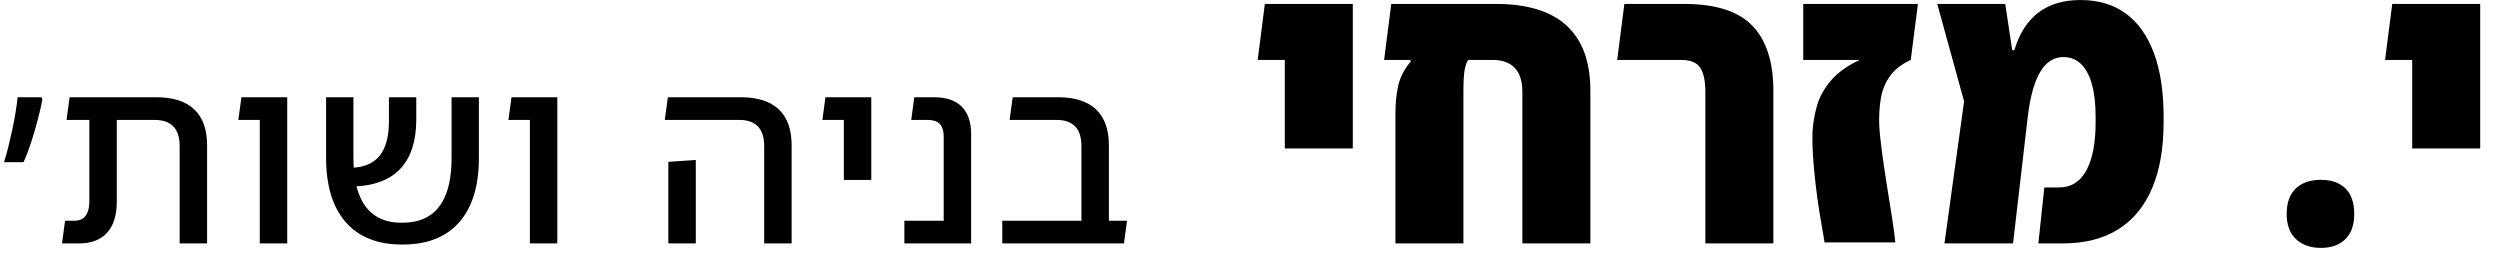
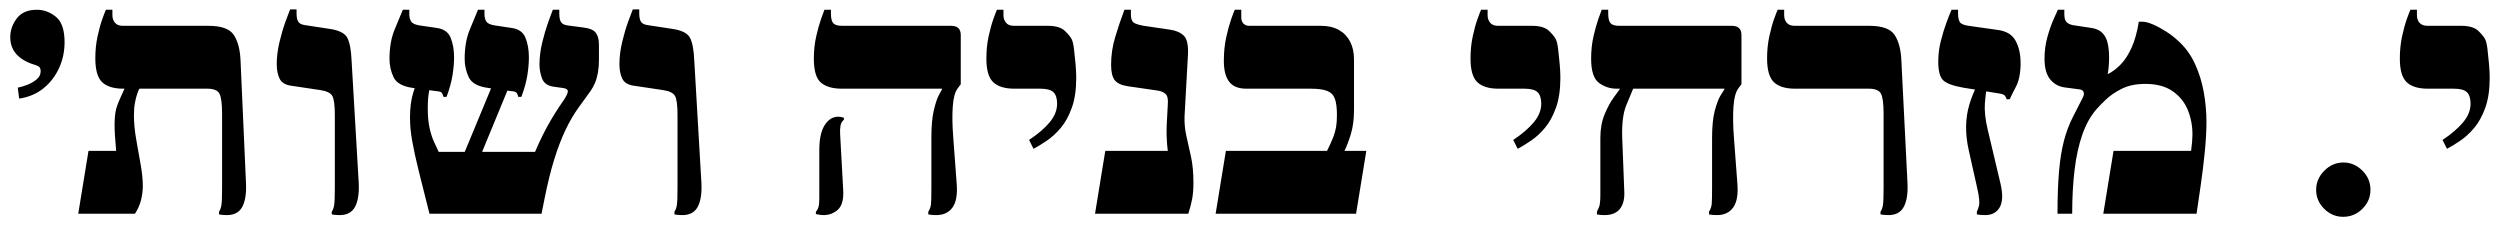
- <svg xmlns="http://www.w3.org/2000/svg" viewBox="0 0 468 50" role="img" aria-label="י. מזרחי בניה ושות׳">
-   <g fill="#000000">
-     <path transform="translate(467.99 45.57)" d="M-16.426 -17.782V-44.835H-3.698V-17.782ZM-21.504 -34.355 -20.163 -44.835H-9.313V-34.355Z M-39.925 -5.507Q-39.925 -8.654 -38.224 -10.281Q-36.523 -11.908 -33.501 -11.908Q-30.56 -11.908 -28.918 -10.292Q-27.276 -8.675 -27.276 -5.507Q-27.276 -2.432 -28.943 -0.797Q-30.61 0.837 -33.501 0.837Q-36.424 0.837 -38.175 -0.801Q-39.925 -2.439 -39.925 -5.507Z M-103.986 0.0 -100.314 -26.607 -105.337 -44.835H-92.609L-91.304 -36.171H-90.907Q-90.207 -38.505 -89.084 -40.271Q-87.961 -42.038 -86.421 -43.206Q-84.88 -44.374 -82.914 -44.97Q-80.948 -45.566 -78.524 -45.566Q-73.503 -45.566 -70.051 -43.045Q-66.599 -40.525 -64.781 -35.648Q-62.962 -30.771 -62.962 -23.662V-22.681Q-62.962 -15.41 -65.115 -10.333Q-67.267 -5.257 -71.477 -2.628Q-75.688 0.0 -81.891 0.0H-86.41L-85.293 -10.48H-82.548Q-79.161 -10.48 -77.426 -13.669Q-75.69 -16.858 -75.69 -22.681V-23.662Q-75.69 -27.367 -76.402 -29.858Q-77.113 -32.348 -78.454 -33.619Q-79.795 -34.891 -81.735 -34.891Q-83.05 -34.891 -84.143 -34.194Q-85.236 -33.496 -86.051 -32.128Q-86.866 -30.76 -87.453 -28.696Q-88.041 -26.631 -88.37 -23.898L-91.149 0.0Z M-126.432 -0.194Q-126.893 -2.784 -127.35 -5.61Q-127.807 -8.436 -128.121 -11.183Q-128.435 -13.929 -128.596 -16.357Q-128.758 -18.786 -128.701 -20.589Q-128.589 -23.139 -127.873 -25.701Q-127.158 -28.262 -125.181 -30.559Q-123.205 -32.856 -119.317 -34.613L-110.297 -34.355Q-112.932 -33.124 -114.232 -31.267Q-115.532 -29.409 -115.906 -27.103Q-116.281 -24.796 -116.199 -22.273Q-116.126 -20.469 -115.722 -17.398Q-115.318 -14.327 -114.778 -10.97Q-114.237 -7.613 -113.78 -4.69Q-113.323 -1.767 -113.186 -0.194ZM-130.425 -34.355V-44.835H-108.956L-110.297 -34.355Z M-148.746 0.0V-28.388Q-148.746 -31.376 -149.687 -32.865Q-150.628 -34.355 -153.347 -34.355H-165.25L-163.909 -44.835H-152.718Q-143.885 -44.835 -139.951 -40.755Q-136.018 -36.676 -136.018 -28.61V0.0Z M-187.958 -44.835Q-179.124 -44.835 -174.699 -40.755Q-170.274 -36.676 -170.274 -28.61V0.0H-183.002V-28.388Q-183.002 -31.376 -184.435 -32.865Q-185.868 -34.355 -188.587 -34.355H-193.151Q-193.531 -33.809 -193.785 -32.606Q-194.039 -31.404 -194.039 -28.305V0.0H-206.767V-24.355Q-206.767 -27.149 -206.249 -29.508Q-205.731 -31.866 -203.881 -34.096L-204.177 -34.743V-44.835ZM-208.885 -34.355 -207.544 -44.835H-191.194V-34.355Z M-227.474 -17.782V-44.835H-214.746V-17.782ZM-232.552 -34.355 -231.211 -44.835H-220.361V-34.355Z" />
-     <path transform="translate(212.47 45.57)" d="M-10.025 0.0V-18.237Q-10.025 -20.692 -11.206 -21.908Q-12.388 -23.124 -14.727 -23.124H-23.468L-22.894 -27.367H-14.406Q-9.704 -27.367 -7.295 -25.096Q-4.886 -22.825 -4.886 -18.375V-3.762Q-5.116 -2.776 -5.746 -1.835Q-6.377 -0.895 -7.066 0.0ZM-24.844 0.0V-4.244H-1.491L-2.065 0.0Z M-35.809 0.0V-19.912Q-35.809 -21.082 -36.153 -21.793Q-36.498 -22.504 -37.186 -22.814Q-37.874 -23.124 -38.952 -23.124H-41.888L-41.315 -27.367H-37.622Q-34.181 -27.367 -32.426 -25.601Q-30.671 -23.835 -30.671 -20.417V0.0ZM-43.173 0.0V-4.244H-33.355V0.0Z M-54.505 -11.883V-27.367H-49.367V-11.883ZM-58.52 -23.124 -57.946 -27.367H-51.592V-23.124Z M-69.416 0.0V-18.237Q-69.416 -20.692 -70.598 -21.908Q-71.779 -23.124 -74.119 -23.124H-88.021L-87.447 -27.367H-73.798Q-69.095 -27.367 -66.687 -25.096Q-64.278 -22.825 -64.278 -18.375V0.0ZM-87.356 0.0V-15.278L-82.217 -15.622V0.0Z M-113.278 0.0V-27.367H-108.139V0.0ZM-117.292 -23.124 -116.719 -27.367H-109.906V-23.124Z M-137.296 0.206Q-141.769 0.206 -144.923 -1.64Q-148.078 -3.487 -149.752 -7.1Q-151.427 -10.713 -151.427 -16.058V-27.367H-146.311V-16.058Q-146.311 -11.952 -145.279 -9.245Q-144.247 -6.538 -142.251 -5.207Q-140.255 -3.877 -137.388 -3.877H-137.021Q-134.061 -3.9 -132.043 -5.219Q-130.024 -6.538 -128.98 -9.233Q-127.936 -11.929 -127.936 -16.012V-27.367H-122.821V-16.035Q-122.821 -10.69 -124.495 -7.088Q-126.17 -3.487 -129.301 -1.652Q-132.433 0.184 -136.906 0.206ZM-147.711 -10.667 -148.032 -14.177Q-145.004 -14.016 -143.169 -14.98Q-141.333 -15.943 -140.496 -17.951Q-139.659 -19.958 -139.659 -22.871V-27.367H-134.543V-23.146Q-134.543 -20.21 -135.3 -17.847Q-136.057 -15.485 -137.64 -13.856Q-139.223 -12.227 -141.723 -11.401Q-144.224 -10.575 -147.711 -10.667Z M-163.837 0.0V-27.367H-158.699V0.0ZM-167.852 -23.124 -167.278 -27.367H-160.465V-23.124Z M-178.84 0.0V-18.237Q-178.84 -20.692 -180.022 -21.908Q-181.203 -23.124 -183.543 -23.124H-195.747V-27.367H-183.222Q-178.519 -27.367 -176.11 -25.096Q-173.702 -22.825 -173.702 -18.375V0.0ZM-200.863 0.0 -200.289 -4.244H-198.637Q-197.628 -4.244 -197.009 -4.645Q-196.389 -5.047 -196.068 -5.861Q-195.747 -6.676 -195.747 -7.914V-26.289H-190.608V-7.823Q-190.608 -4.014 -192.421 -2.007Q-194.233 0.0 -197.697 0.0ZM-200.014 -23.124 -199.44 -27.367H-193.086V-23.124Z M-211.713 -15.209Q-211.277 -16.586 -210.887 -18.168Q-210.497 -19.751 -210.153 -21.369Q-209.809 -22.986 -209.557 -24.523Q-209.305 -26.06 -209.167 -27.367H-204.694L-204.533 -26.909Q-204.877 -25.142 -205.428 -23.055Q-205.978 -20.967 -206.644 -18.914Q-207.309 -16.861 -208.066 -15.209Z" />
-   </g>
+ <svg xmlns="http://www.w3.org/2000/svg" viewBox="0 -2 512.2 47.4" role="img" aria-label="י. מזרחי בניה ושות׳">
+   <path fill="#000000" transform="translate(512.19 41.79)" d="M-10.85 -13.3 -11.76 -15.12Q-9.03 -16.94 -7.525 -18.76Q-6.02 -20.58 -6.02 -22.54Q-6.02 -24.15 -6.755 -24.885Q-7.49 -25.62 -9.45 -25.62H-14.77Q-17.71 -25.62 -19.11 -26.95Q-20.51 -28.28 -20.51 -31.78Q-20.51 -34.23 -20.055 -36.33Q-19.6 -38.43 -19.075 -39.9Q-18.55 -41.37 -18.34 -41.79H-17.01V-40.67Q-17.01 -39.76 -16.485 -39.13Q-15.96 -38.5 -14.84 -38.5H-7.91Q-5.46 -38.5 -4.375 -37.415Q-3.29 -36.33 -3.01 -35.7Q-2.73 -35.14 -2.555 -33.705Q-2.38 -32.27 -2.24 -30.66Q-2.1 -29.05 -2.1 -27.86Q-2.1 -24.22 -3.01 -21.7Q-3.92 -19.18 -5.285 -17.57Q-6.65 -15.96 -8.155 -14.945Q-9.66 -13.93 -10.85 -13.3Z M-32.13 0.63Q-34.37 0.63 -36.015 -1.015Q-37.66 -2.66 -37.66 -4.9Q-37.66 -7.14 -35.98 -8.82Q-34.3 -10.5 -32.06 -10.5Q-29.89 -10.5 -28.21 -8.855Q-26.53 -7.21 -26.53 -4.9Q-26.53 -2.66 -28.175 -1.015Q-29.82 0.63 -32.13 0.63Z M-90.65 0.0Q-90.65 -5.04 -90.335 -8.68Q-90.02 -12.32 -89.32 -14.98Q-88.62 -17.64 -87.5 -19.81L-85.47 -23.8Q-85.12 -24.43 -85.295 -24.92Q-85.47 -25.41 -86.17 -25.48L-89.32 -25.9Q-91.07 -26.18 -92.19 -27.58Q-93.31 -28.98 -93.31 -31.78Q-93.31 -34.09 -92.715 -36.225Q-92.12 -38.36 -91.42 -39.9Q-90.72 -41.44 -90.58 -41.79H-89.25V-40.88Q-89.25 -39.69 -88.76 -39.235Q-88.27 -38.78 -87.5 -38.64L-83.79 -38.08Q-82.25 -37.87 -81.445 -37.03Q-80.64 -36.19 -80.36 -34.895Q-80.08 -33.6 -80.08 -31.99Q-80.08 -31.15 -80.15 -30.24Q-80.22 -29.33 -80.36 -28.7L-80.29 -28.63Q-78.89 -29.33 -77.63 -30.66Q-76.37 -31.99 -75.425 -34.125Q-74.48 -36.26 -73.99 -39.34H-73.22Q-72.38 -39.34 -71.085 -38.78Q-69.79 -38.22 -68.425 -37.345Q-67.06 -36.47 -66.08 -35.56Q-63.84 -33.6 -62.545 -30.835Q-61.25 -28.07 -60.69 -24.955Q-60.13 -21.84 -60.13 -18.83Q-60.13 -16.1 -60.48 -12.6Q-60.83 -9.1 -61.32 -5.74Q-61.81 -2.38 -62.16 0.0H-81.27L-79.17 -12.88H-63.28Q-63.14 -13.86 -63.07 -14.735Q-63 -15.61 -63 -16.24Q-63 -18.97 -63.98 -21.315Q-64.96 -23.66 -67.095 -25.13Q-69.23 -26.6 -72.66 -26.6Q-75.53 -26.6 -77.525 -25.585Q-79.52 -24.57 -80.745 -23.38Q-81.97 -22.19 -82.53 -21.56Q-84.42 -19.46 -85.54 -16.275Q-86.66 -13.09 -87.15 -8.995Q-87.64 -4.9 -87.64 0.0Z M-105.49 0.28Q-105.91 0.28 -106.365 0.245Q-106.82 0.21 -107.17 0.14V-0.42Q-107.03 -0.63 -106.75 -1.575Q-106.47 -2.52 -107.1 -5.25L-108.85 -13.09Q-109.41 -15.61 -109.375 -17.92Q-109.34 -20.23 -108.71 -22.365Q-108.08 -24.5 -107.03 -26.46L-105.07 -26.11Q-105.35 -24.99 -105.525 -22.68Q-105.7 -20.37 -104.93 -17.15L-102.34 -6.23Q-101.57 -2.94 -102.48 -1.33Q-103.39 0.28 -105.49 0.28ZM-101.08 -23.45Q-101.15 -23.8 -101.395 -24.15Q-101.64 -24.5 -102.62 -24.64L-109.97 -25.83Q-113.12 -26.39 -114.1 -27.37Q-115.08 -28.35 -115.08 -31.15Q-115.08 -33.32 -114.555 -35.385Q-114.03 -37.45 -113.4 -39.165Q-112.77 -40.88 -112.35 -41.79H-111.02V-40.88Q-111.02 -39.97 -110.705 -39.34Q-110.39 -38.71 -108.85 -38.5L-102.9 -37.66Q-100.24 -37.31 -99.225 -35.42Q-98.21 -33.53 -98.21 -30.87Q-98.21 -27.86 -99.155 -26.04Q-100.1 -24.22 -100.45 -23.45Z M-125.3 0.28Q-125.72 0.28 -126.14 0.245Q-126.56 0.21 -126.91 0.14V-0.42Q-126.56 -0.91 -126.42 -1.75Q-126.28 -2.59 -126.28 -5.25V-20.51Q-126.28 -23.52 -126.805 -24.57Q-127.33 -25.62 -129.29 -25.62H-144.41Q-147.35 -25.62 -148.75 -26.95Q-150.15 -28.28 -150.15 -31.85Q-150.15 -34.23 -149.695 -36.33Q-149.24 -38.43 -148.715 -39.9Q-148.19 -41.37 -147.98 -41.79H-146.65V-40.67Q-146.65 -39.76 -146.125 -39.13Q-145.6 -38.5 -144.48 -38.5H-129.22Q-125.23 -38.5 -124.005 -36.61Q-122.78 -34.72 -122.64 -31.43L-121.38 -6.23Q-121.24 -3.08 -122.15 -1.4Q-123.06 0.28 -125.3 0.28Z M-160.44 0.28Q-160.86 0.28 -161.28 0.245Q-161.7 0.21 -162.05 0.14V-0.42Q-161.56 -1.19 -161.49 -2.03Q-161.42 -2.87 -161.42 -5.25V-15.54Q-161.42 -19.04 -160.86 -21.14Q-160.3 -23.24 -159.67 -24.255Q-159.04 -25.27 -158.9 -25.48V-25.62H-180.95Q-182.98 -25.62 -184.59 -26.81Q-186.2 -28 -186.2 -31.78Q-186.2 -34.23 -185.71 -36.365Q-185.22 -38.5 -184.695 -39.97Q-184.17 -41.44 -184.03 -41.79H-182.7V-41.02Q-182.7 -39.55 -182.21 -39.025Q-181.72 -38.5 -180.39 -38.5H-157.36Q-155.4 -38.5 -155.4 -36.61V-26.53L-156.03 -25.69Q-156.87 -24.57 -157.045 -21.875Q-157.22 -19.18 -156.94 -15.54L-156.24 -6.23Q-155.96 -2.87 -157.08 -1.295Q-158.2 0.28 -160.44 0.28ZM-183.47 0.28Q-183.89 0.28 -184.275 0.245Q-184.66 0.21 -185.01 0.14V-0.42Q-184.87 -0.7 -184.59 -1.33Q-184.31 -1.96 -184.31 -3.85V-15.54Q-184.31 -18.27 -183.435 -20.37Q-182.56 -22.47 -181.58 -23.8Q-180.6 -25.13 -180.32 -25.55V-27.16H-177.59V-25.62Q-178.08 -24.5 -179.025 -22.155Q-179.97 -19.81 -179.83 -15.54L-179.41 -4.69Q-179.27 -2.31 -180.285 -1.015Q-181.3 0.28 -183.47 0.28Z M-201.25 -13.3 -202.16 -15.12Q-199.43 -16.94 -197.925 -18.76Q-196.42 -20.58 -196.42 -22.54Q-196.42 -24.15 -197.155 -24.885Q-197.89 -25.62 -199.85 -25.62H-205.17Q-208.11 -25.62 -209.51 -26.95Q-210.91 -28.28 -210.91 -31.78Q-210.91 -34.23 -210.455 -36.33Q-210.0 -38.43 -209.475 -39.9Q-208.95 -41.37 -208.74 -41.79H-207.41V-40.67Q-207.41 -39.76 -206.885 -39.13Q-206.36 -38.5 -205.24 -38.5H-198.31Q-195.86 -38.5 -194.775 -37.415Q-193.69 -36.33 -193.41 -35.7Q-193.13 -35.14 -192.955 -33.705Q-192.78 -32.27 -192.64 -30.66Q-192.5 -29.05 -192.5 -27.86Q-192.5 -24.22 -193.41 -21.7Q-194.32 -19.18 -195.685 -17.57Q-197.05 -15.96 -198.555 -14.945Q-200.06 -13.93 -201.25 -13.3Z" />
+   <path fill="#000000" transform="translate(281.68 41.79)" d="M-32.62 0.0 -30.52 -12.88H-9.8Q-8.96 -14.56 -8.54 -15.645Q-8.12 -16.73 -7.945 -17.745Q-7.77 -18.76 -7.77 -20.23Q-7.77 -22.4 -8.19 -23.555Q-8.61 -24.71 -9.765 -25.165Q-10.92 -25.62 -13.16 -25.62H-26.32Q-28.77 -25.62 -29.855 -27.055Q-30.94 -28.49 -30.94 -31.29Q-30.94 -33.95 -30.45 -36.155Q-29.96 -38.36 -29.435 -39.865Q-28.91 -41.37 -28.7 -41.79H-27.37V-40.25Q-27.37 -39.41 -26.915 -38.955Q-26.46 -38.5 -25.76 -38.5H-11.06Q-8.89 -38.5 -7.385 -37.66Q-5.88 -36.82 -5.075 -35.28Q-4.27 -33.74 -4.27 -31.57V-21.28Q-4.27 -18.48 -4.9 -16.38Q-5.53 -14.28 -6.23 -12.88H-1.75L-3.85 0.0Z M-57.33 0.0 -55.23 -12.88H-42.42Q-42.49 -13.37 -42.56 -14.14Q-42.63 -14.91 -42.665 -15.995Q-42.7 -17.08 -42.63 -18.48L-42.42 -22.4Q-42.28 -24.01 -42.91 -24.57Q-43.54 -25.13 -44.73 -25.27L-50.54 -26.11Q-52.5 -26.39 -53.27 -27.335Q-54.04 -28.28 -54.04 -30.52Q-54.04 -33.39 -53.2 -36.19Q-52.36 -38.99 -51.31 -41.79H-49.98V-40.81Q-49.98 -39.62 -49.455 -39.2Q-48.93 -38.78 -47.32 -38.5L-42.07 -37.73Q-40.11 -37.45 -39.13 -36.47Q-38.15 -35.49 -38.29 -32.62L-38.99 -19.95Q-39.06 -17.85 -38.605 -15.89Q-38.15 -13.93 -37.66 -11.655Q-37.17 -9.38 -37.17 -6.37Q-37.17 -4.48 -37.415 -3.115Q-37.66 -1.75 -38.22 0.0Z M-69.93 -13.3 -70.84 -15.12Q-68.11 -16.94 -66.605 -18.76Q-65.1 -20.58 -65.1 -22.54Q-65.1 -24.15 -65.835 -24.885Q-66.57 -25.62 -68.53 -25.62H-73.85Q-76.79 -25.62 -78.19 -26.95Q-79.59 -28.28 -79.59 -31.78Q-79.59 -34.23 -79.135 -36.33Q-78.68 -38.43 -78.155 -39.9Q-77.63 -41.37 -77.42 -41.79H-76.09V-40.67Q-76.09 -39.76 -75.565 -39.13Q-75.04 -38.5 -73.92 -38.5H-66.99Q-64.54 -38.5 -63.455 -37.415Q-62.37 -36.33 -62.09 -35.7Q-61.81 -35.14 -61.635 -33.705Q-61.46 -32.27 -61.32 -30.66Q-61.18 -29.05 -61.18 -27.86Q-61.18 -24.22 -62.09 -21.7Q-63 -19.18 -64.365 -17.57Q-65.73 -15.96 -67.235 -14.945Q-68.74 -13.93 -69.93 -13.3Z M-89.88 0.28Q-90.3 0.28 -90.72 0.245Q-91.14 0.21 -91.49 0.14V-0.42Q-91 -1.19 -90.93 -2.03Q-90.86 -2.87 -90.86 -5.25V-15.61Q-90.86 -19.04 -90.37 -21.14Q-89.88 -23.24 -89.355 -24.255Q-88.83 -25.27 -88.69 -25.48V-25.62H-109.2Q-112 -25.62 -113.47 -26.845Q-114.94 -28.07 -114.94 -31.78Q-114.94 -34.23 -114.45 -36.365Q-113.96 -38.5 -113.435 -39.97Q-112.91 -41.44 -112.77 -41.79H-111.44V-41.02Q-111.44 -39.55 -110.95 -39.025Q-110.46 -38.5 -109.13 -38.5H-86.8Q-84.84 -38.5 -84.84 -36.61V-26.53L-85.47 -25.69Q-86.31 -24.57 -86.485 -21.875Q-86.66 -19.18 -86.38 -15.68L-85.68 -6.23Q-85.4 -2.87 -86.52 -1.295Q-87.64 0.28 -89.88 0.28ZM-112.98 0.28Q-113.54 0.28 -114.52 0.07V-0.42Q-114.17 -0.77 -113.995 -1.365Q-113.82 -1.96 -113.82 -3.08V-13.09Q-113.82 -16.38 -112.735 -18.13Q-111.65 -19.88 -109.9 -19.88Q-109.62 -19.88 -109.445 -19.845Q-109.27 -19.81 -108.78 -19.67V-19.25Q-109.34 -18.83 -109.48 -18.025Q-109.62 -17.22 -109.55 -16.24L-108.92 -4.76Q-108.78 -1.96 -110.005 -0.84Q-111.23 0.28 -112.98 0.28Z M-141.89 0.28Q-142.31 0.28 -142.73 0.245Q-143.15 0.21 -143.5 0.14V-0.42Q-143.15 -0.91 -143.01 -1.75Q-142.87 -2.59 -142.87 -5.25V-20.23Q-142.87 -23.24 -143.395 -24.15Q-143.92 -25.06 -145.88 -25.34L-151.97 -26.25Q-153.65 -26.53 -154.21 -27.72Q-154.77 -28.91 -154.77 -30.66Q-154.77 -32.83 -154.21 -35.175Q-153.65 -37.52 -152.985 -39.34Q-152.32 -41.16 -152.04 -41.86H-150.71V-41.02Q-150.71 -39.9 -150.36 -39.34Q-150.01 -38.78 -148.96 -38.64L-143.92 -37.87Q-141.05 -37.45 -140.315 -36.05Q-139.58 -34.65 -139.44 -31.43L-137.97 -6.23Q-137.83 -3.08 -138.74 -1.4Q-139.65 0.28 -141.89 0.28Z M-193.69 0.0Q-195.02 -5.25 -195.895 -8.785Q-196.77 -12.32 -197.225 -14.875Q-197.68 -17.43 -197.68 -19.67Q-197.68 -22.75 -196.98 -24.92Q-196.28 -27.09 -195.44 -29.47L-192.78 -28.49Q-192.99 -28.07 -193.27 -27.195Q-193.55 -26.32 -193.795 -24.955Q-194.04 -23.59 -194.04 -21.63Q-194.04 -19.18 -193.655 -17.5Q-193.27 -15.82 -192.745 -14.7Q-192.22 -13.58 -191.8 -12.67H-172.06Q-171.29 -14.49 -170.45 -16.17Q-169.61 -17.85 -168.735 -19.32Q-167.86 -20.79 -167.16 -21.84L-166.11 -23.38Q-165.34 -24.57 -165.34 -25.095Q-165.34 -25.62 -166.32 -25.76L-168.35 -26.04Q-170.1 -26.32 -170.625 -27.72Q-171.15 -29.12 -171.15 -30.52Q-171.15 -32.76 -170.59 -35.07Q-170.03 -37.38 -169.365 -39.235Q-168.7 -41.09 -168.42 -41.79H-167.09V-40.95Q-167.09 -39.83 -166.74 -39.27Q-166.39 -38.71 -165.34 -38.57L-162.12 -38.15Q-160.3 -37.94 -159.635 -37.1Q-158.97 -36.26 -158.97 -34.65V-31.5Q-158.97 -30.1 -159.18 -28.91Q-159.39 -27.72 -159.775 -26.81Q-160.16 -25.9 -160.65 -25.2L-163.03 -21.91Q-164.57 -19.81 -165.83 -17.15Q-167.09 -14.49 -168.14 -11.095Q-169.19 -7.7 -170.1 -3.15L-170.73 0.0ZM-188.44 -7.91 -179.41 -29.68 -176.12 -29.12 -184.87 -7.91ZM-190.82 -23.94Q-190.96 -24.5 -191.17 -24.78Q-191.38 -25.06 -192.36 -25.13L-196.98 -25.76Q-200.2 -26.18 -201.04 -27.965Q-201.88 -29.75 -201.88 -31.71Q-201.88 -35.21 -200.83 -37.73Q-199.78 -40.25 -199.15 -41.79H-197.82V-40.88Q-197.82 -39.97 -197.435 -39.375Q-197.05 -38.78 -195.65 -38.57L-192.29 -38.08Q-190.05 -37.8 -189.35 -36.05Q-188.65 -34.3 -188.65 -32.06Q-188.65 -30.38 -188.965 -28.385Q-189.28 -26.39 -190.19 -23.94ZM-175.49 -23.94Q-175.63 -24.5 -175.84 -24.78Q-176.05 -25.06 -177.03 -25.13L-181.58 -25.76Q-184.8 -26.18 -185.64 -27.965Q-186.48 -29.75 -186.48 -31.71Q-186.48 -35.21 -185.43 -37.73Q-184.38 -40.25 -183.75 -41.79H-182.42V-40.88Q-182.42 -39.97 -182.035 -39.375Q-181.65 -38.78 -180.25 -38.57L-176.96 -38.08Q-174.72 -37.8 -174.02 -36.05Q-173.32 -34.3 -173.32 -32.06Q-173.32 -30.38 -173.635 -28.385Q-173.95 -26.39 -174.86 -23.94Z M-212.1 0.28Q-212.52 0.28 -212.94 0.245Q-213.36 0.21 -213.71 0.14V-0.42Q-213.36 -0.91 -213.22 -1.75Q-213.08 -2.59 -213.08 -5.25V-20.23Q-213.08 -23.24 -213.605 -24.15Q-214.13 -25.06 -216.09 -25.34L-222.18 -26.25Q-223.86 -26.53 -224.42 -27.72Q-224.98 -28.91 -224.98 -30.66Q-224.98 -32.83 -224.42 -35.175Q-223.86 -37.52 -223.195 -39.34Q-222.53 -41.16 -222.25 -41.86H-220.92V-41.02Q-220.92 -39.9 -220.57 -39.34Q-220.22 -38.78 -219.17 -38.64L-214.13 -37.87Q-211.26 -37.45 -210.525 -36.05Q-209.79 -34.65 -209.65 -31.43L-208.18 -6.23Q-208.04 -3.08 -208.95 -1.4Q-209.86 0.28 -212.1 0.28Z M-235.2 0.28Q-235.62 0.28 -236.04 0.245Q-236.46 0.21 -236.81 0.14V-0.42Q-236.46 -0.91 -236.32 -1.75Q-236.18 -2.59 -236.18 -5.25V-20.51Q-236.18 -23.52 -236.705 -24.57Q-237.23 -25.62 -239.19 -25.62H-256.41Q-259.35 -25.62 -260.75 -26.95Q-262.15 -28.28 -262.15 -31.85Q-262.15 -34.23 -261.695 -36.33Q-261.24 -38.43 -260.715 -39.9Q-260.19 -41.37 -259.98 -41.79H-258.65V-40.67Q-258.65 -39.76 -258.125 -39.13Q-257.6 -38.5 -256.48 -38.5H-238.98Q-234.99 -38.5 -233.765 -36.61Q-232.54 -34.72 -232.4 -31.43L-231.28 -6.23Q-231.14 -3.08 -232.05 -1.4Q-232.96 0.28 -235.2 0.28ZM-265.65 0.0 -263.55 -12.88H-257.88Q-257.95 -13.93 -258.055 -15.085Q-258.16 -16.24 -258.195 -17.395Q-258.23 -18.55 -258.16 -19.6Q-258.09 -20.65 -257.88 -21.49Q-257.6 -22.47 -257.075 -23.625Q-256.55 -24.78 -256.2 -25.55V-26.88H-253.12V-25.62Q-253.26 -25.41 -253.54 -24.64Q-253.82 -23.87 -254.03 -22.75Q-254.24 -21.63 -254.24 -20.16Q-254.24 -17.92 -253.785 -15.295Q-253.33 -12.67 -252.875 -10.15Q-252.42 -7.63 -252.42 -5.67Q-252.42 -4.34 -252.77 -2.87Q-253.12 -1.4 -254.03 0.0Z M-277.76 -23.59 -278.04 -25.83Q-277.27 -25.97 -276.15 -26.39Q-275.03 -26.81 -274.19 -27.51Q-273.35 -28.21 -273.35 -29.19Q-273.35 -29.96 -273.805 -30.205Q-274.26 -30.45 -275.03 -30.66Q-276.29 -31.08 -277.34 -31.815Q-278.39 -32.55 -278.985 -33.635Q-279.58 -34.72 -279.58 -36.19Q-279.58 -38.22 -278.25 -40.005Q-276.92 -41.79 -274.12 -41.79Q-272.02 -41.79 -270.235 -40.355Q-268.45 -38.92 -268.45 -35.14Q-268.45 -32.27 -269.605 -29.785Q-270.76 -27.3 -272.825 -25.655Q-274.89 -24.01 -277.76 -23.59Z" />
</svg>
